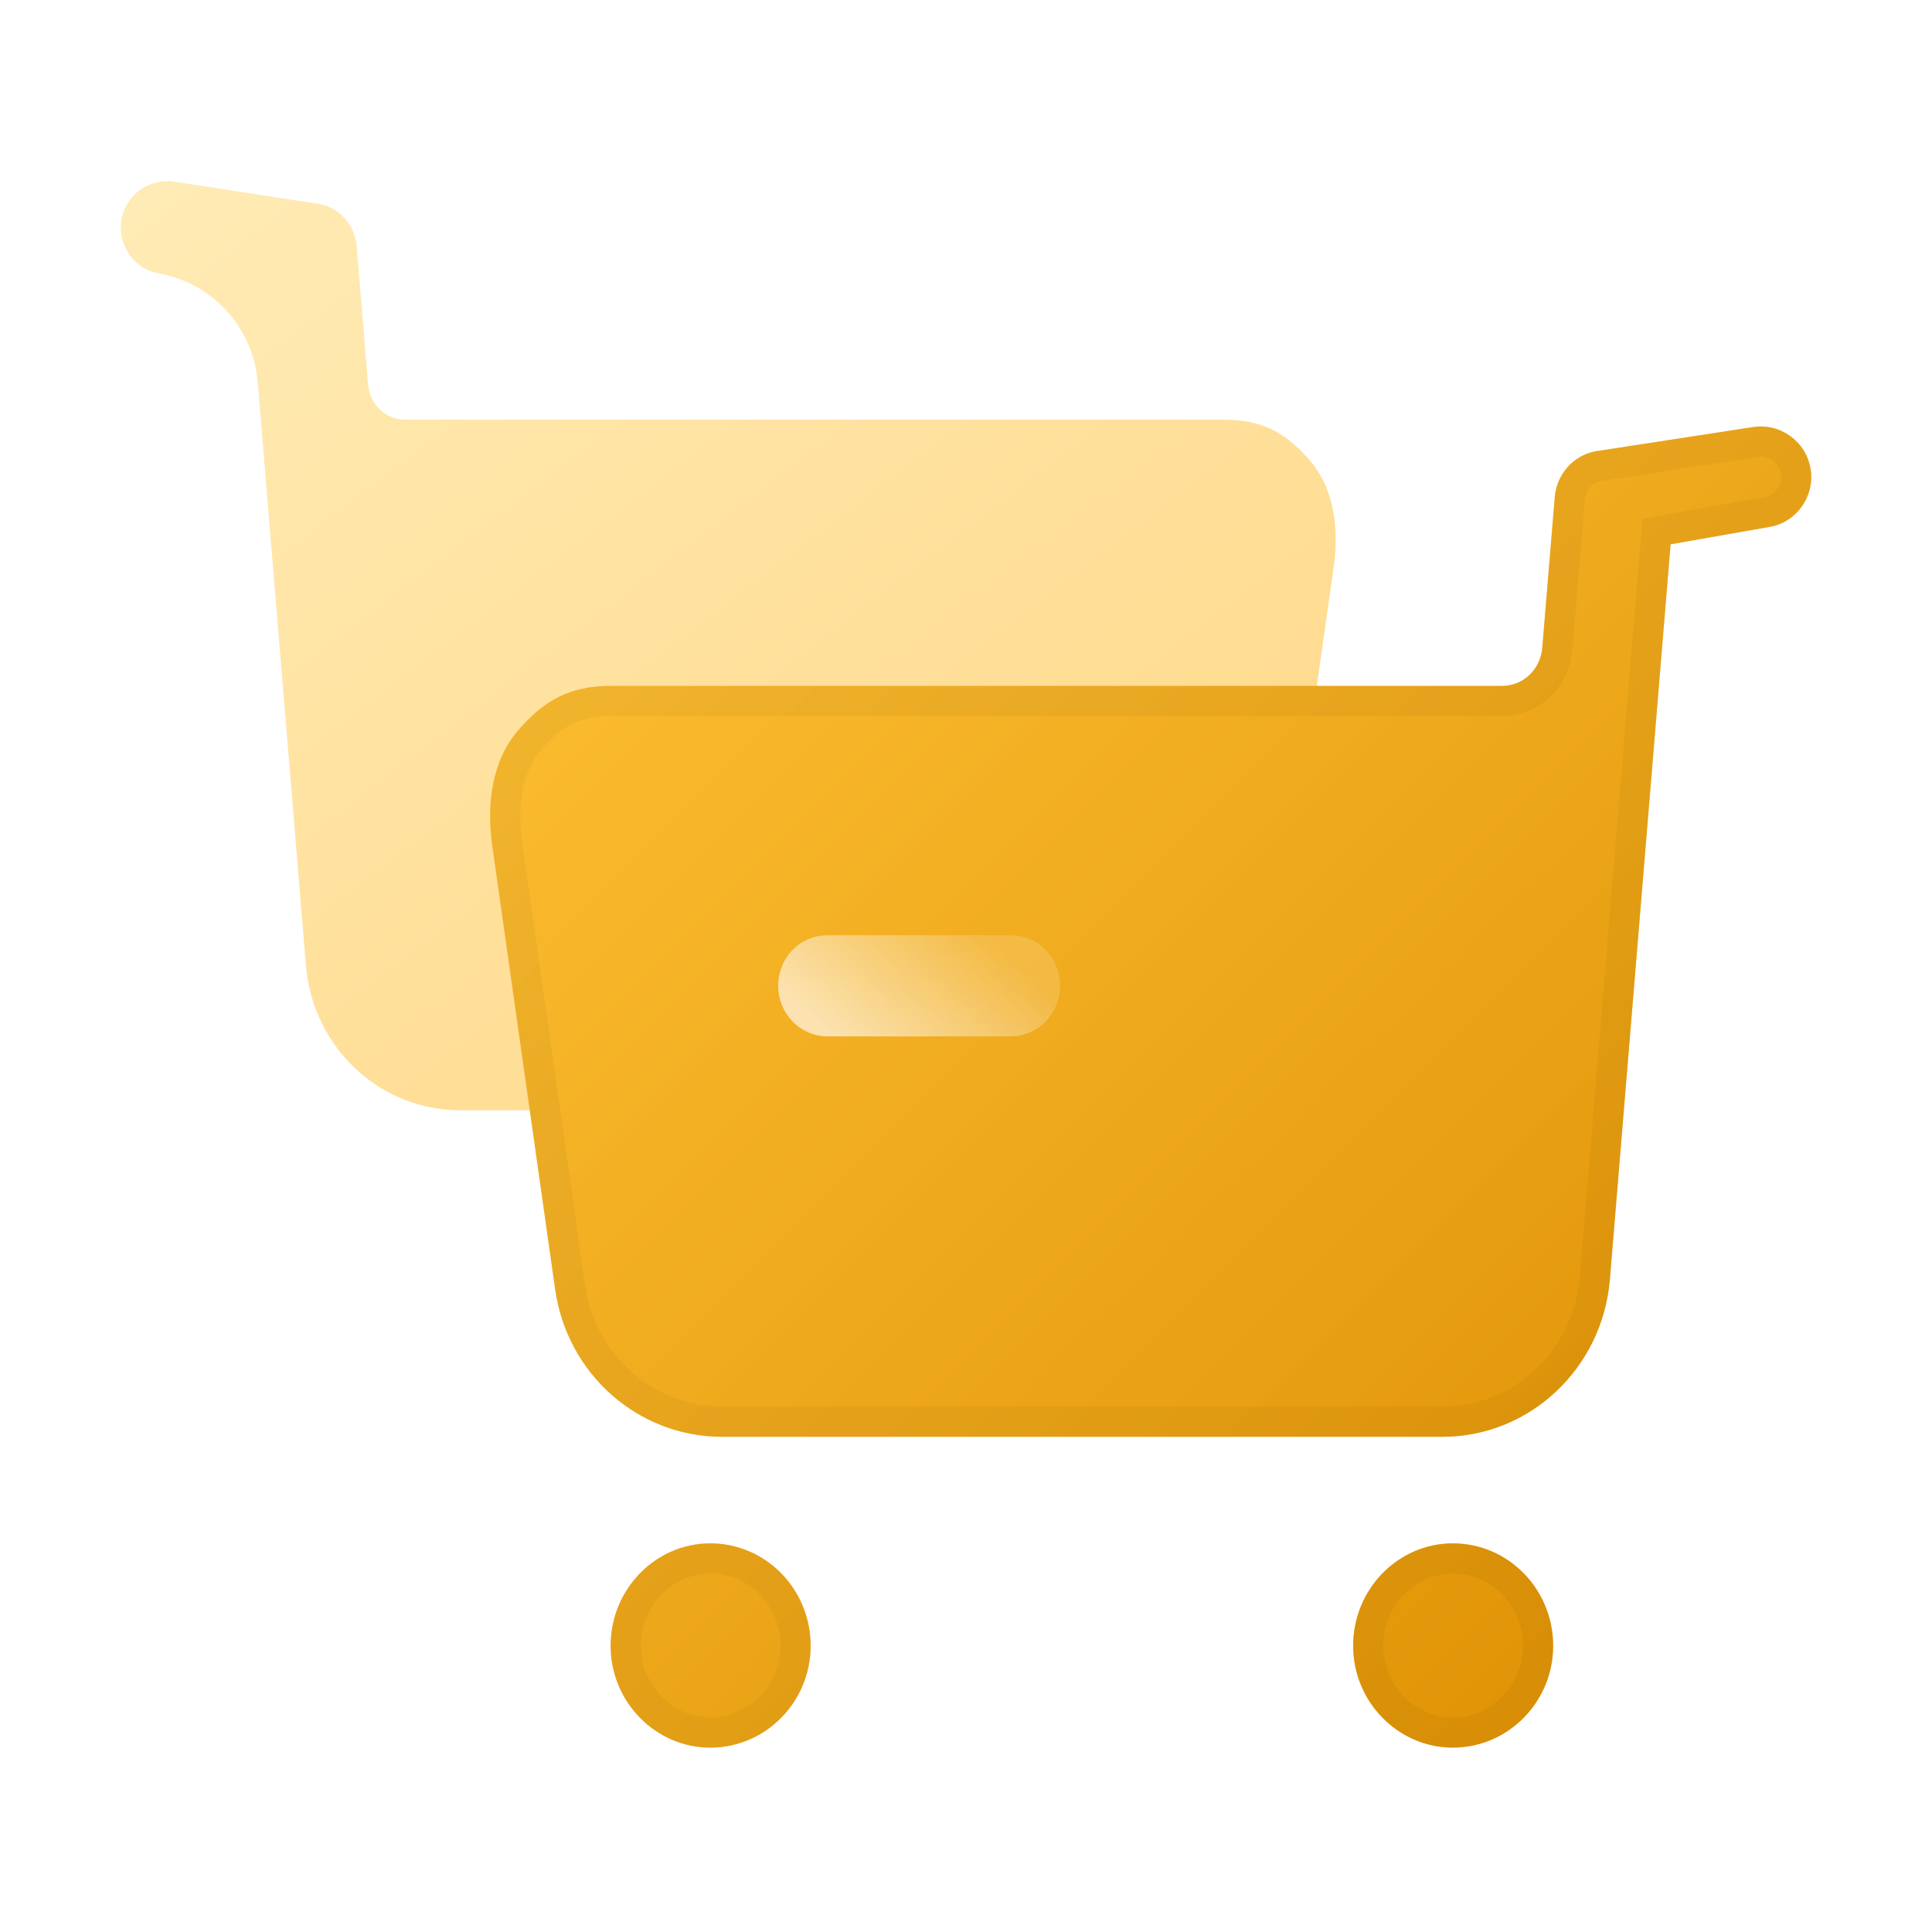
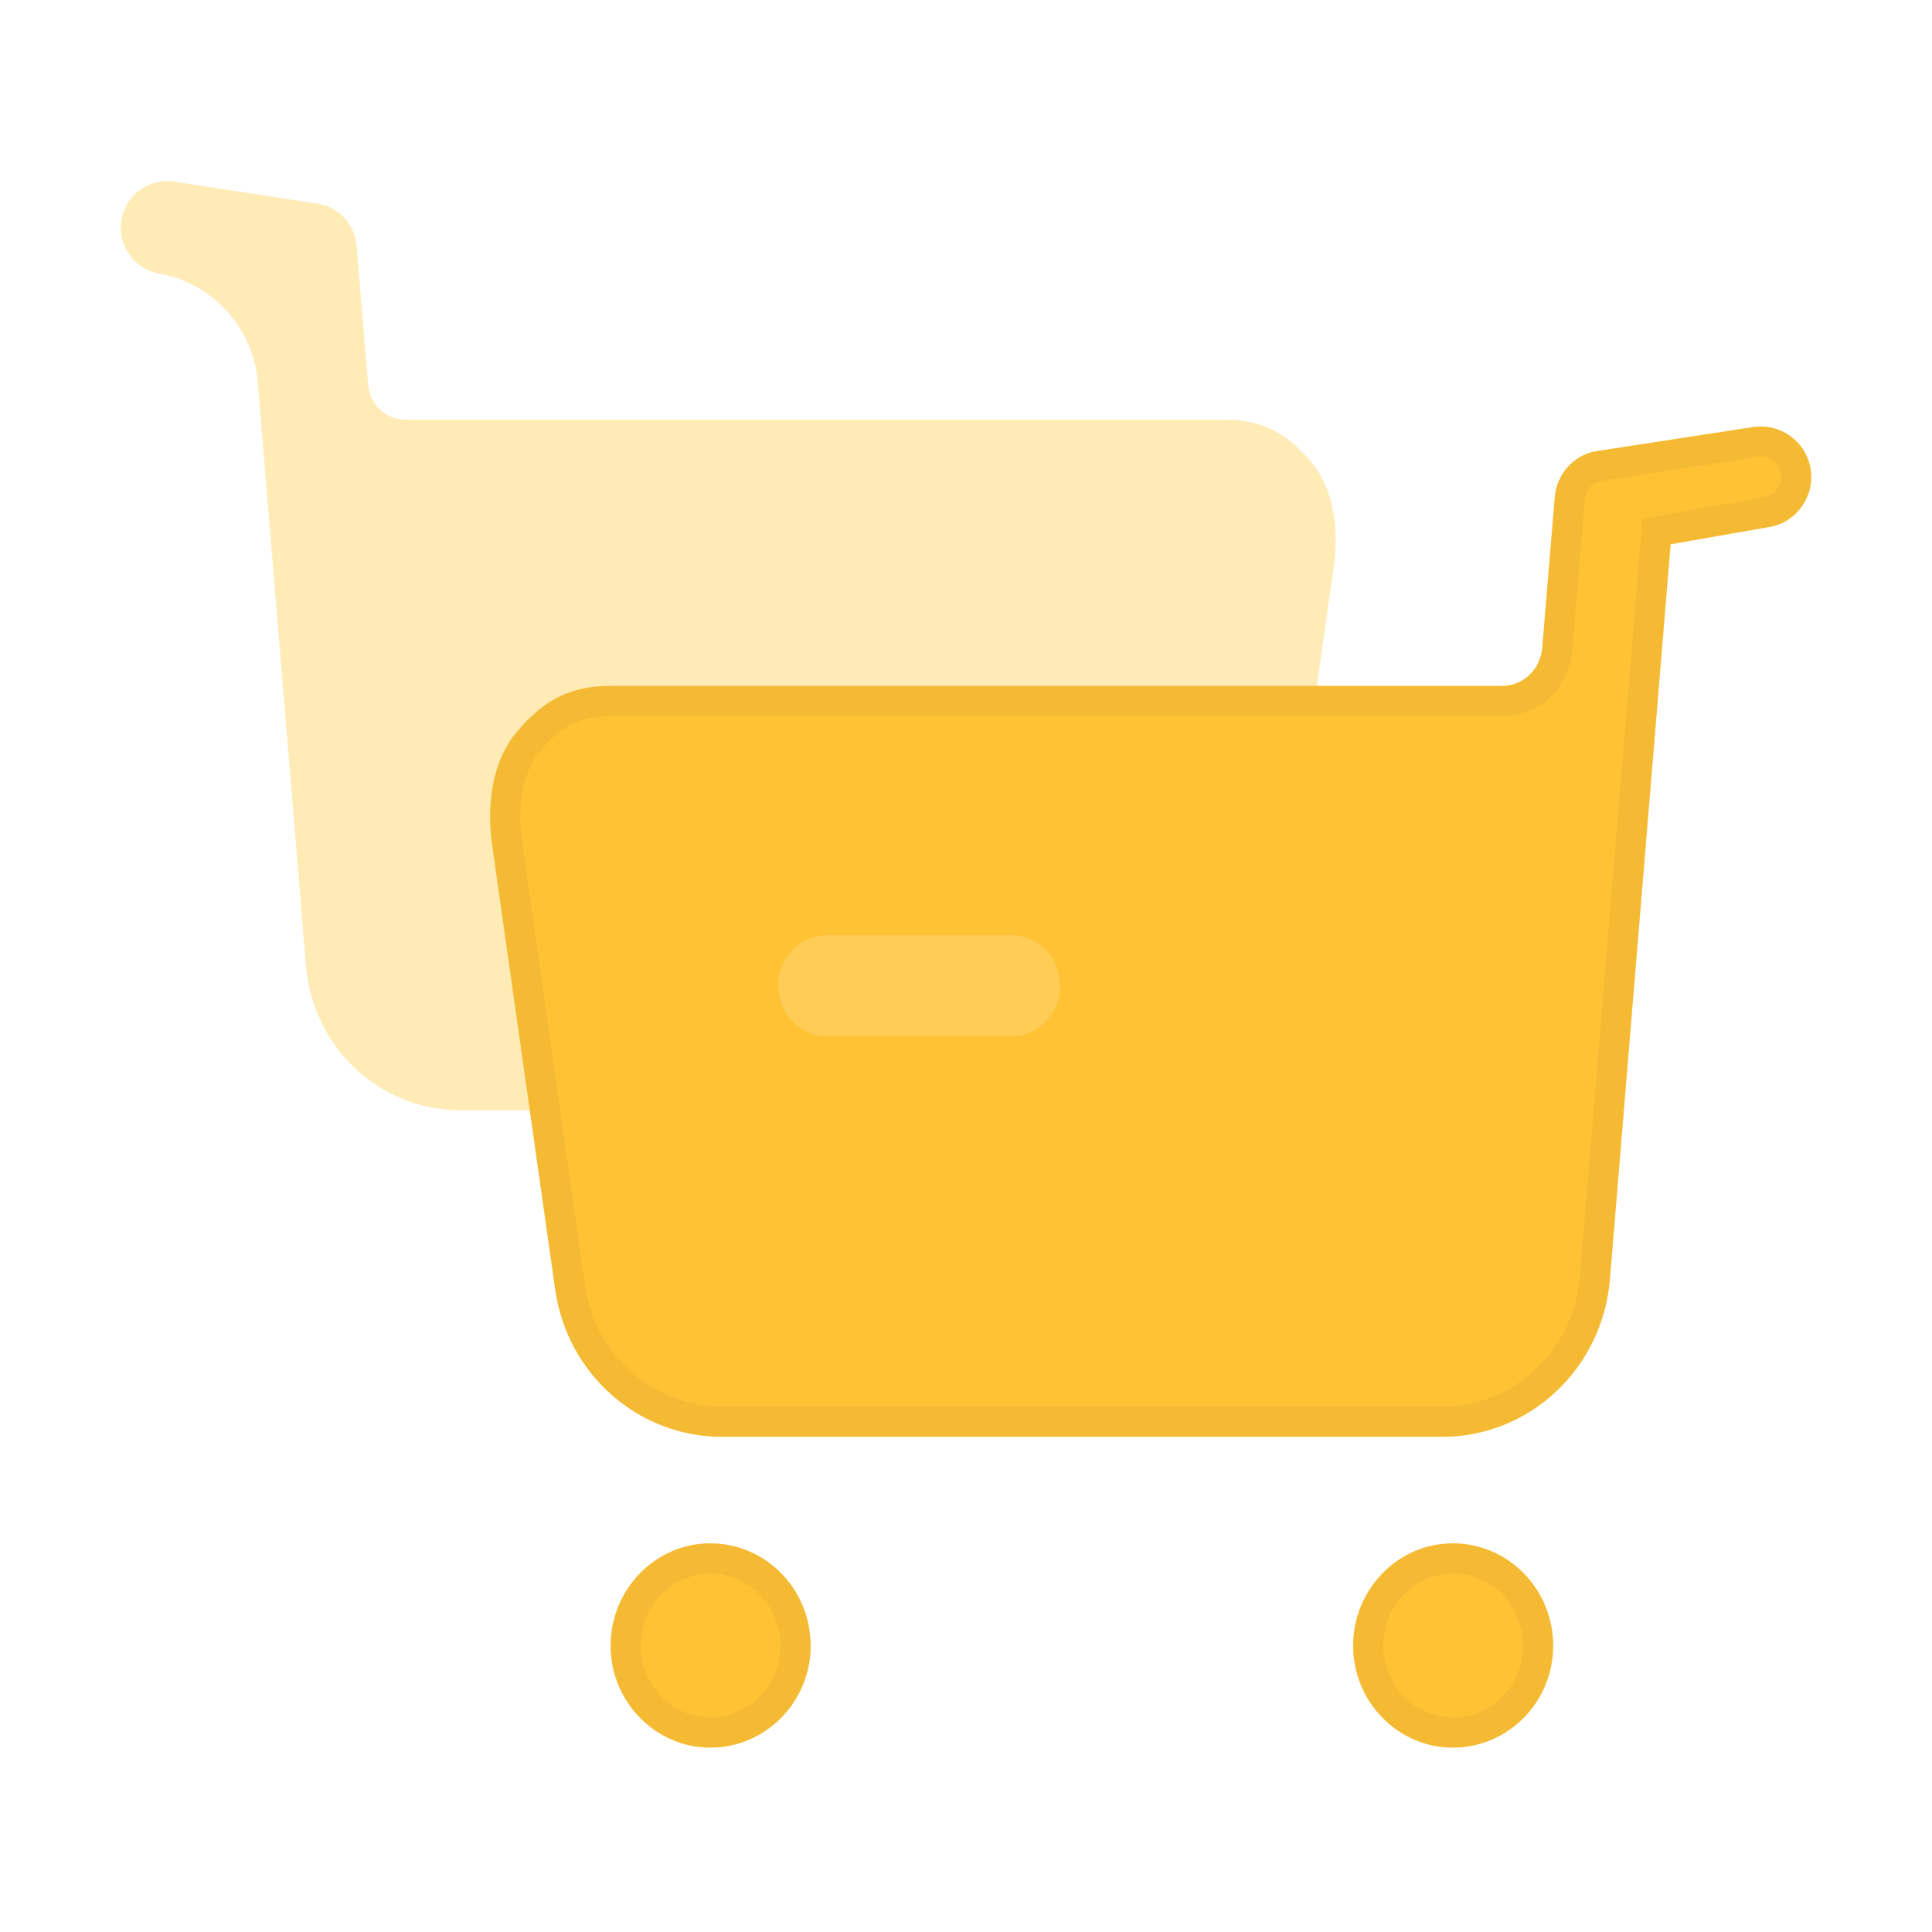
<svg xmlns="http://www.w3.org/2000/svg" width="64" height="64" viewBox="0 0 64 64" fill="none">
  <path opacity="0.48" d="M43.412 15.279C42.608 14.335 41.803 13.903 40.577 13.903H13.422C12.778 13.903 12.255 13.41 12.195 12.751L11.813 8.151C11.753 7.453 11.25 6.88 10.566 6.755L5.771 6.018C4.947 5.892 4.162 6.449 4.022 7.289C3.881 8.11 4.444 8.911 5.248 9.055C7.037 9.369 8.389 10.851 8.538 12.661L10.134 31.975C10.355 34.685 12.567 36.778 15.242 36.778H37.178C39.732 36.778 41.904 34.87 42.266 32.281L44.176 18.809C44.357 17.579 44.216 16.224 43.412 15.279Z" fill="url(#paint0_linear_2581_180285)" />
  <path d="M20.227 22.722C18.893 22.722 18.018 23.191 17.144 24.218C16.269 25.245 16.116 26.719 16.313 28.057L18.39 42.706C18.784 45.521 21.145 47.596 23.922 47.596H47.776C50.684 47.596 53.089 45.32 53.33 42.373L55.341 18.03L58.643 17.45C59.517 17.294 60.13 16.423 59.977 15.529C59.824 14.616 58.971 14.011 58.074 14.147L52.86 14.949C52.116 15.085 51.57 15.708 51.504 16.467L51.089 21.469C51.023 22.186 50.455 22.722 49.755 22.722H20.227Z" fill="url(#paint1_linear_2581_180285)" />
  <path d="M48.127 51.126C49.963 51.126 51.45 52.644 51.45 54.52C51.45 56.373 49.963 57.892 48.127 57.892C46.312 57.892 44.825 56.373 44.825 54.52C44.825 52.644 46.312 51.126 48.127 51.126Z" fill="url(#paint2_linear_2581_180285)" />
  <path d="M23.529 51.126C25.366 51.126 26.853 52.644 26.853 54.52C26.853 56.373 25.366 57.892 23.529 57.892C21.715 57.892 20.228 56.373 20.228 54.52C20.228 52.644 21.715 51.126 23.529 51.126Z" fill="url(#paint3_linear_2581_180285)" />
  <g opacity="0.48">
    <path d="M20.227 22.722C18.893 22.722 18.018 23.191 17.144 24.218C16.269 25.245 16.116 26.719 16.313 28.057L18.39 42.706C18.784 45.521 21.145 47.596 23.922 47.596H47.776C50.684 47.596 53.089 45.32 53.33 42.373L55.341 18.03L58.643 17.45C59.517 17.294 60.13 16.423 59.977 15.529C59.824 14.616 58.971 14.011 58.074 14.147L52.86 14.949C52.116 15.085 51.57 15.708 51.504 16.467L51.089 21.469C51.023 22.186 50.455 22.722 49.755 22.722H20.227Z" fill="url(#paint4_linear_2581_180285)" />
    <path d="M48.127 51.126C49.963 51.126 51.45 52.644 51.45 54.52C51.45 56.373 49.963 57.892 48.127 57.892C46.312 57.892 44.825 56.373 44.825 54.52C44.825 52.644 46.312 51.126 48.127 51.126Z" fill="url(#paint5_linear_2581_180285)" />
    <path d="M23.529 51.126C25.366 51.126 26.853 52.644 26.853 54.52C26.853 56.373 25.366 57.892 23.529 57.892C21.715 57.892 20.228 56.373 20.228 54.52C20.228 52.644 21.715 51.126 23.529 51.126Z" fill="url(#paint6_linear_2581_180285)" />
  </g>
  <path opacity="0.04" d="M16.808 27.987L16.808 27.984C16.62 26.712 16.784 25.412 17.525 24.542C17.933 24.062 18.32 23.739 18.735 23.533C19.148 23.328 19.622 23.222 20.227 23.222H49.755C50.726 23.222 51.499 22.476 51.587 21.515L51.587 21.511L52.002 16.51C52.049 15.968 52.434 15.538 52.943 15.442L58.15 14.642C58.15 14.642 58.15 14.641 58.15 14.641C58.778 14.546 59.376 14.97 59.483 15.612L59.484 15.614C59.591 16.239 59.156 16.85 58.556 16.957C58.555 16.958 58.555 16.958 58.555 16.958L55.255 17.538L54.875 17.605L54.843 17.989L52.831 42.332L52.831 42.332C52.611 45.03 50.414 47.096 47.776 47.096H23.922C21.401 47.096 19.245 45.211 18.885 42.636L18.885 42.635L16.808 27.987ZM48.127 51.626C49.677 51.626 50.95 52.91 50.95 54.52C50.95 56.105 49.679 57.392 48.127 57.392C46.598 57.392 45.325 56.107 45.325 54.52C45.325 52.908 46.6 51.626 48.127 51.626ZM23.529 51.626C25.08 51.626 26.353 52.91 26.353 54.52C26.353 56.105 25.082 57.392 23.529 57.392C22 57.392 20.728 56.107 20.728 54.52C20.728 52.908 22.003 51.626 23.529 51.626Z" stroke="black" />
  <path fill-rule="evenodd" clip-rule="evenodd" d="M27.419 34.331H33.476C34.394 34.331 35.116 33.572 35.116 32.656C35.116 31.718 34.394 30.981 33.476 30.981H27.419C26.501 30.981 25.779 31.718 25.779 32.656C25.779 33.572 26.501 34.331 27.419 34.331Z" fill="url(#paint7_linear_2581_180285)" />
  <defs>
-     <linearGradient id="paint0_linear_2581_180285" x1="4" y1="6" x2="33.703" y2="44.84" gradientUnits="userSpaceOnUse">
+     <linearGradient id="paint0_linear_2581_180285" x1="4" y1="6" x2="33.703" y2="44.84" gradientUnits="employeeSpaceOnUse">
      <stop stop-color="#FFD666" />
      <stop offset="1" stop-color="#FFAB00" />
    </linearGradient>
-     <linearGradient id="paint1_linear_2581_180285" x1="16.237" y1="14.128" x2="60.001" y2="57.891" gradientUnits="userSpaceOnUse">
+     <linearGradient id="paint1_linear_2581_180285" x1="16.237" y1="14.128" x2="60.001" y2="57.891" gradientUnits="employeeSpaceOnUse">
      <stop stop-color="#FFD666" />
      <stop offset="1" stop-color="#FFAB00" />
    </linearGradient>
-     <linearGradient id="paint2_linear_2581_180285" x1="16.237" y1="14.128" x2="60.001" y2="57.891" gradientUnits="userSpaceOnUse">
+     <linearGradient id="paint2_linear_2581_180285" x1="16.237" y1="14.128" x2="60.001" y2="57.891" gradientUnits="employeeSpaceOnUse">
      <stop stop-color="#FFD666" />
      <stop offset="1" stop-color="#FFAB00" />
    </linearGradient>
-     <linearGradient id="paint3_linear_2581_180285" x1="16.237" y1="14.128" x2="60.001" y2="57.891" gradientUnits="userSpaceOnUse">
+     <linearGradient id="paint3_linear_2581_180285" x1="16.237" y1="14.128" x2="60.001" y2="57.891" gradientUnits="employeeSpaceOnUse">
      <stop stop-color="#FFD666" />
      <stop offset="1" stop-color="#FFAB00" />
    </linearGradient>
-     <linearGradient id="paint4_linear_2581_180285" x1="16.237" y1="14.128" x2="60.001" y2="57.891" gradientUnits="userSpaceOnUse">
+     <linearGradient id="paint4_linear_2581_180285" x1="16.237" y1="14.128" x2="60.001" y2="57.891" gradientUnits="employeeSpaceOnUse">
      <stop stop-color="#FFAB00" />
      <stop offset="1" stop-color="#B76E00" />
    </linearGradient>
-     <linearGradient id="paint5_linear_2581_180285" x1="16.237" y1="14.128" x2="60.001" y2="57.891" gradientUnits="userSpaceOnUse">
+     <linearGradient id="paint5_linear_2581_180285" x1="16.237" y1="14.128" x2="60.001" y2="57.891" gradientUnits="employeeSpaceOnUse">
      <stop stop-color="#FFAB00" />
      <stop offset="1" stop-color="#B76E00" />
    </linearGradient>
-     <linearGradient id="paint6_linear_2581_180285" x1="16.237" y1="14.128" x2="60.001" y2="57.891" gradientUnits="userSpaceOnUse">
+     <linearGradient id="paint6_linear_2581_180285" x1="16.237" y1="14.128" x2="60.001" y2="57.891" gradientUnits="employeeSpaceOnUse">
      <stop stop-color="#FFAB00" />
      <stop offset="1" stop-color="#B76E00" />
    </linearGradient>
-     <linearGradient id="paint7_linear_2581_180285" x1="35" y1="33" x2="31.363" y2="37.416" gradientUnits="userSpaceOnUse">
+     <linearGradient id="paint7_linear_2581_180285" x1="35" y1="33" x2="31.363" y2="37.416" gradientUnits="employeeSpaceOnUse">
      <stop stop-color="white" stop-opacity="0.16" />
      <stop offset="1" stop-color="white" stop-opacity="0.64" />
    </linearGradient>
  </defs>
</svg>
